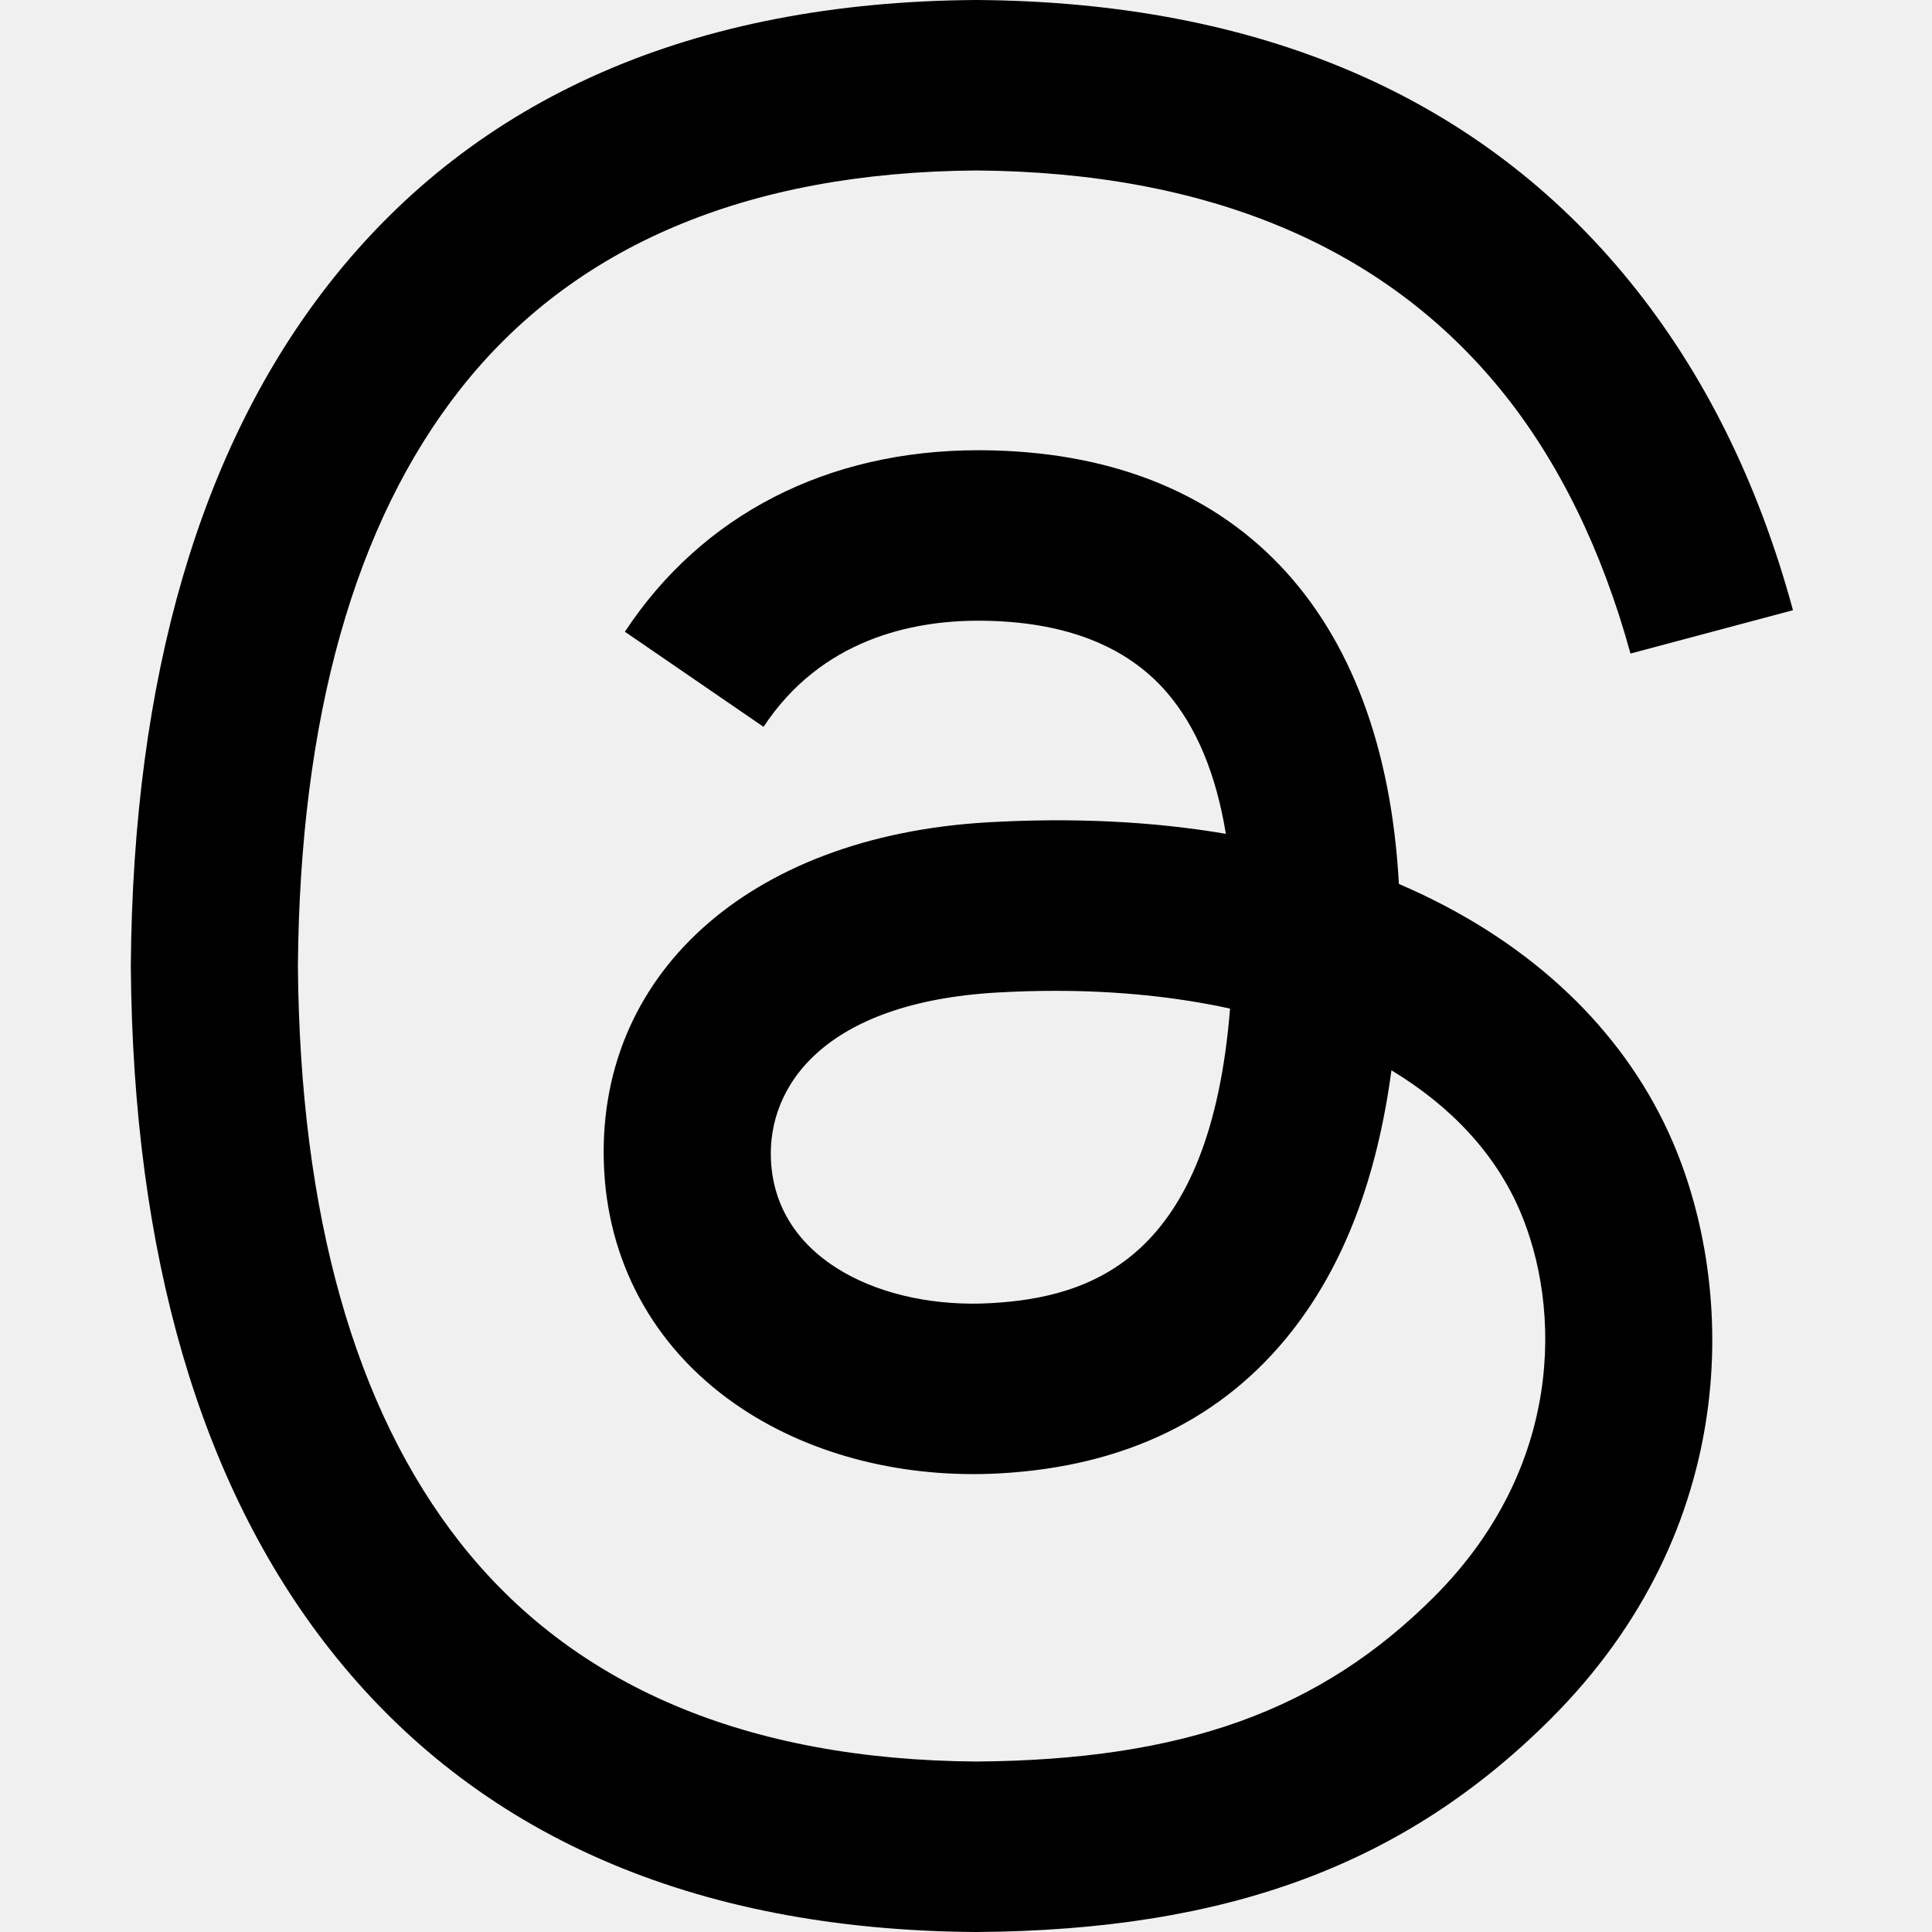
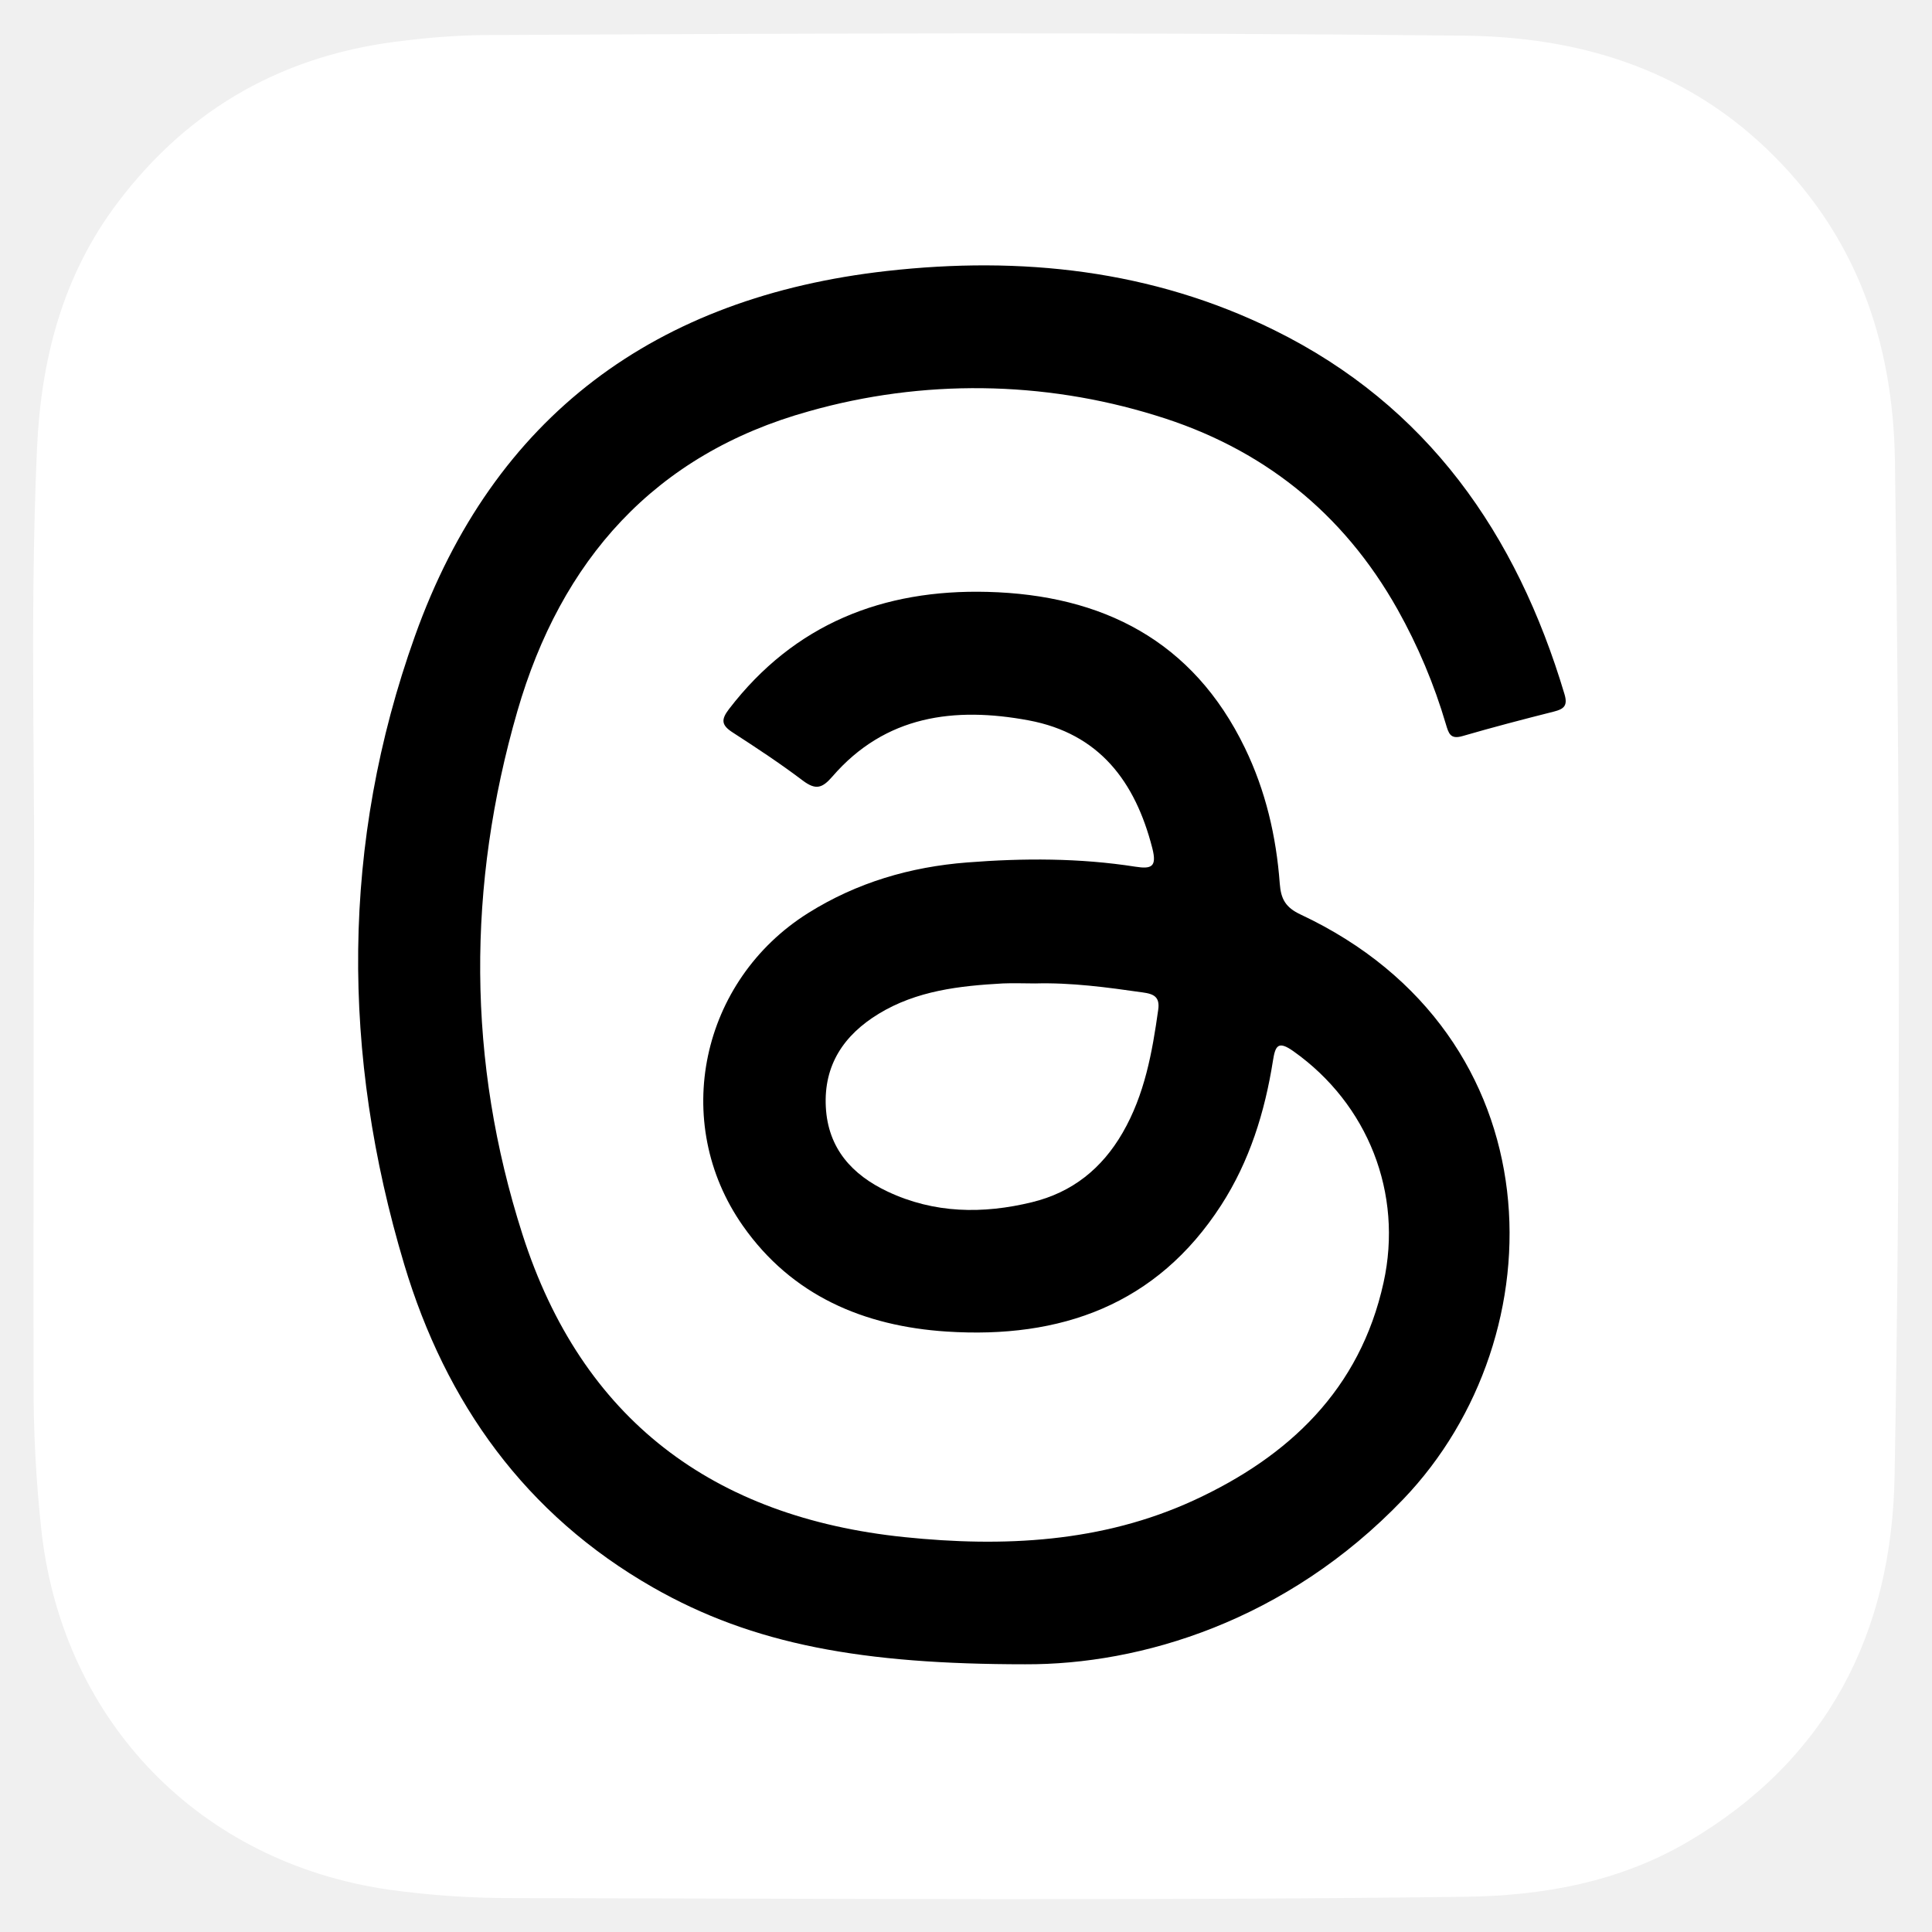
- <svg xmlns="http://www.w3.org/2000/svg" aria-label="Threads" style="background-color:#fff;enable-background:new 0 0 192 192;" viewBox="0 0 192 192">
-   <path class="x19hqcy" d="M141.537 88.988C140.71 88.592 139.87 88.21 139.019 87.845C137.537 60.538 122.616 44.905 97.562 44.745C97.448 44.744 97.335 44.744 97.222 44.744C82.236 44.744 69.773 51.141 62.102 62.781L75.881 72.233C81.612 63.538 90.605 61.685 97.229 61.685C97.305 61.685 97.382 61.685 97.458 61.685C105.707 61.738 111.932 64.137 115.961 68.814C118.893 72.219 120.854 76.925 121.825 82.864C114.511 81.621 106.601 81.239 98.145 81.723C74.325 83.095 59.011 96.988 60.04 116.292C60.562 126.084 65.44 134.508 73.775 140.011C80.822 144.663 89.899 146.938 99.332 146.423C111.79 145.74 121.563 140.987 128.381 132.296C133.559 125.696 136.834 117.143 138.28 106.366C144.217 109.949 148.617 114.664 151.047 120.332C155.179 129.967 155.42 145.8 142.501 158.708C131.182 170.016 117.576 174.908 97.013 175.059C74.204 174.89 56.954 167.575 45.738 153.317C35.236 139.966 29.808 120.682 29.605 96C29.808 71.318 35.236 52.034 45.738 38.683C56.954 24.425 74.204 17.11 97.013 16.941C119.988 17.111 137.539 24.461 149.184 38.788C154.894 45.814 159.199 54.649 162.037 64.95L178.184 60.642C174.744 47.962 169.331 37.036 161.965 27.974C147.036 9.607 125.202 0.195 97.07 0H96.957C68.882 0.194 47.292 9.642 32.788 28.079C19.882 44.486 13.224 67.316 13.001 95.933L13 96L13.001 96.067C13.224 124.684 19.882 147.514 32.788 163.921C47.292 182.358 68.882 191.806 96.957 192H97.07C122.03 191.827 139.624 185.292 154.118 170.811C173.081 151.866 172.51 128.119 166.26 113.541C161.776 103.087 153.227 94.596 141.537 88.988ZM98.441 129.507C88.001 130.095 77.154 125.409 76.62 115.372C76.223 107.93 81.916 99.626 99.081 98.637C101.047 98.523 102.976 98.468 104.871 98.468C111.106 98.468 116.939 99.074 122.242 100.233C120.264 124.935 108.662 128.946 98.441 129.507Z" />
+ <svg xmlns="http://www.w3.org/2000/svg" width="700" height="700" viewBox="0 0 700 700">
+   <path id="Path" fill="#ffffff" stroke="none" d="M 12.18 338.144 C 13.02 287.649 10.6 225.111 13.4 162.653 C 14.84 130.334 22.6 99.945 42.57 73.498 C 68.92 38.568 103.95 19.332 147.2 14.651 C 156.055 13.553 164.96 12.909 173.88 12.72 C 292.73 12.08 411.59 11.63 530.43 12.92 C 571.43 13.36 609.04 24.454 639.77 53.622 C 672.35 84.551 685.94 123.372 686.57 167.145 C 688.35 289.62 688.64 412.115 686.45 534.59 C 685.45 591.867 662.18 637.52 611.67 667.238 C 586.67 681.933 558.96 686.904 530.56 687.244 C 415.9 688.695 301.23 687.884 186.56 687.714 C 171.219 687.783 155.894 686.754 140.7 684.633 C 72.54 674.711 23.36 624.176 15.16 555.926 C 13.047 537.073 12.045 518.111 12.16 499.14 C 12.113 474.3 12.113 449.466 12.16 424.639 Z" />
+   <path id="path1" fill="#000000" stroke="none" d="M 371.45 603 C 312.66 603 272.91 595.91 236.57 575.15 C 190.35 548.75 161.5 508.29 146.48 458.2 C 123.66 382.08 123.48 305.54 150.34 230.45 C 178.86 150.59 237.7 107.57 321.34 98.18 C 369.9 92.73 417.34 97.72 461.69 119.61 C 517.2 147 549.49 193.41 566.85 251.53 C 568.09 255.7 566.63 256.9 563 257.82 C 551.91 260.62 540.85 263.51 529.87 266.7 C 525.46 267.98 524.87 265.7 523.87 262.38 C 519.617 247.937 513.757 234.016 506.4 220.88 C 486.6 185.59 457.11 162.21 418.65 150.51 C 377.835 137.885 334.236 137.36 293.13 149 C 237.01 164.58 203.23 203.12 187.45 257.68 C 169.19 320.83 169.18 384.44 189.3 447.25 C 210.78 514.3 258.39 549.75 327.61 556.92 C 363.53 560.64 399.26 558.92 432.61 543.57 C 466.99 527.71 492.76 503.45 501.29 464.69 C 508.42 432.33 495.62 400.01 468.65 380.9 C 463.12 376.97 462.08 378.82 461.22 384.27 C 458.28 402.9 452.75 420.72 442.45 436.66 C 419.06 472.89 384.18 485.11 343.02 482.45 C 313.02 480.51 286.91 469.45 269.15 444.12 C 242.82 406.59 253.9 355.21 292.85 330.79 C 310.48 319.74 329.85 314.08 350.46 312.48 C 370.8 310.89 391.15 310.86 411.38 314.02 C 417.23 314.93 419.24 314.09 417.5 307.29 C 411.32 283.15 398.28 265.78 372.69 261 C 345.81 256 320.77 259.19 301.62 281.32 C 297.91 285.62 295.57 286.32 290.93 282.86 C 282.71 276.64 274.08 270.95 265.42 265.35 C 261.42 262.76 261.15 260.79 264.13 256.91 C 287.83 226.02 319.97 213.46 357.79 214.45 C 399.37 215.53 432.22 232.05 451.06 271.01 C 458.56 286.5 462.41 303.01 463.68 320.12 C 464.09 325.74 465.8 328.8 471.22 331.34 C 564.32 375 565.22 483.94 508.42 543.2 C 466.07 587.42 413.27 603.19 371.45 603 Z" />
+   <path id="path2" fill="#ffffff" stroke="none" d="M 375 356.32 C 388.15 355.96 401.12 357.73 414.08 359.58 C 417.83 360.11 420.32 361.04 419.65 365.8 C 417.48 381.31 414.74 396.59 406.75 410.41 C 399.25 423.41 388.49 432.03 373.91 435.58 C 356.11 439.92 338.45 439.68 321.62 431.74 C 308.75 425.68 299.98 416.1 299.21 401.05 C 298.43 385.8 305.81 374.97 318.36 367.32 C 332.13 358.93 347.64 357.19 363.3 356.32 C 367.2 356.15 371.11 356.32 375 356.32 Z" />
</svg>
